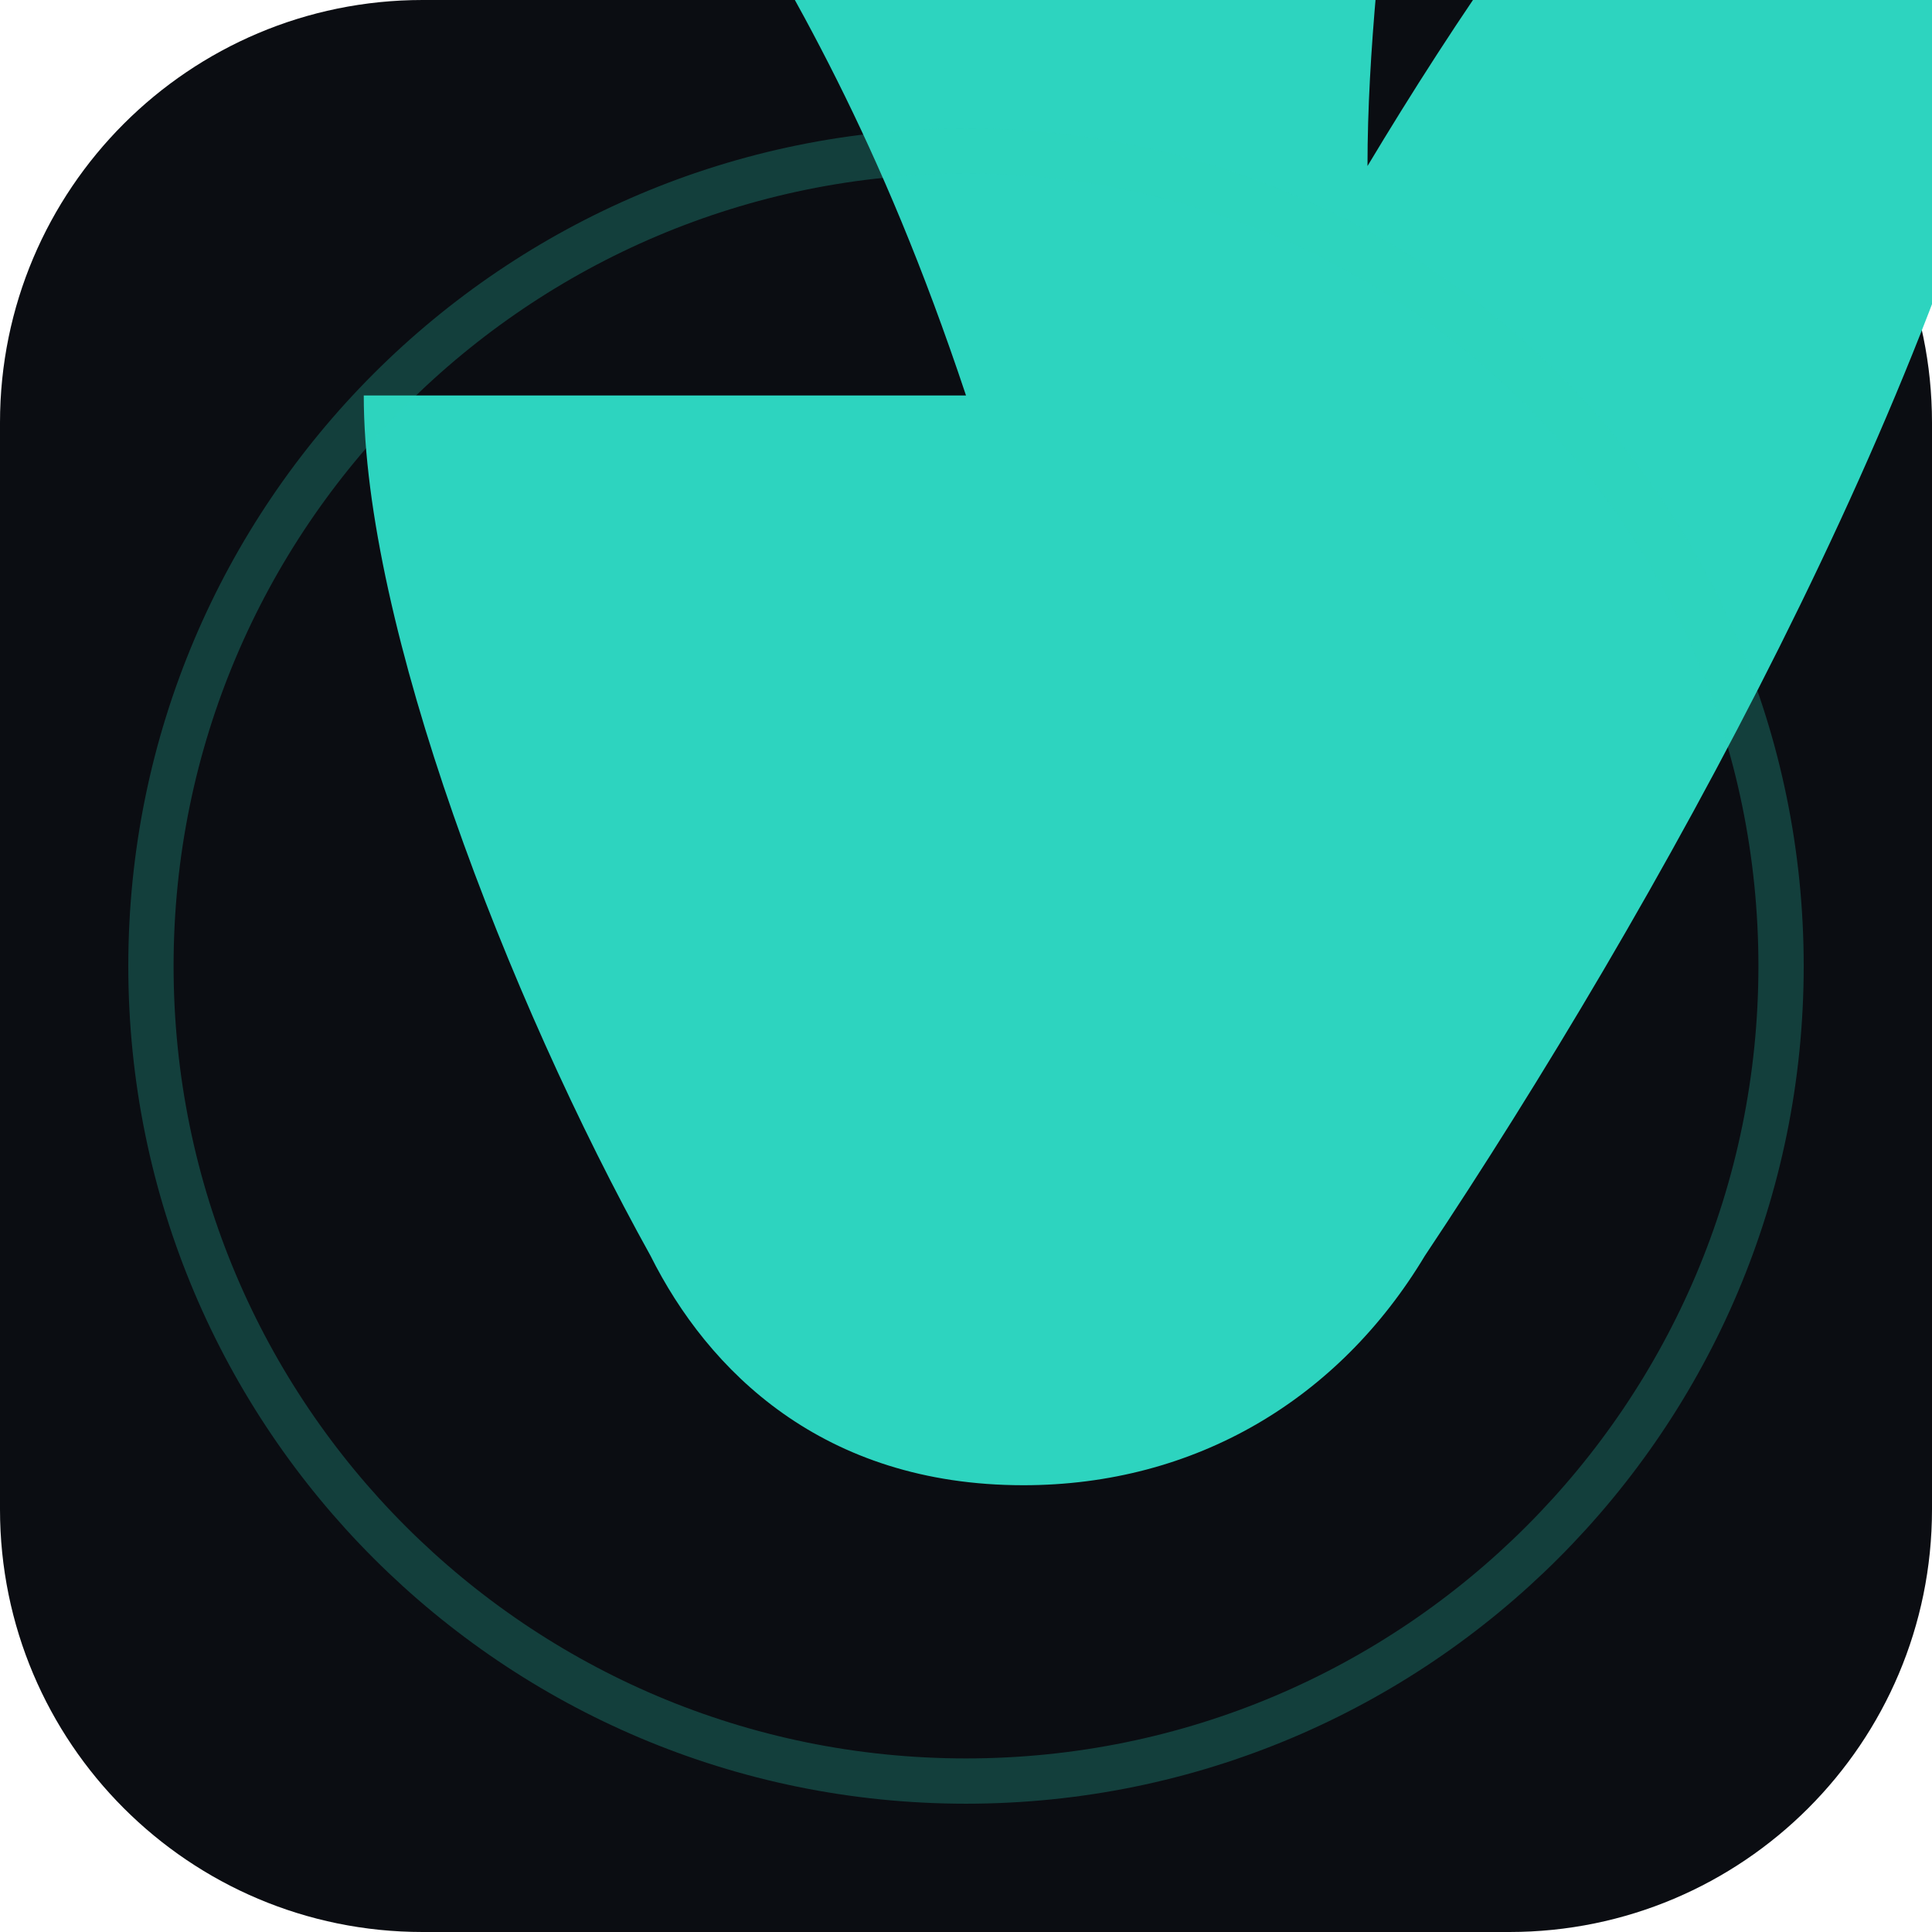
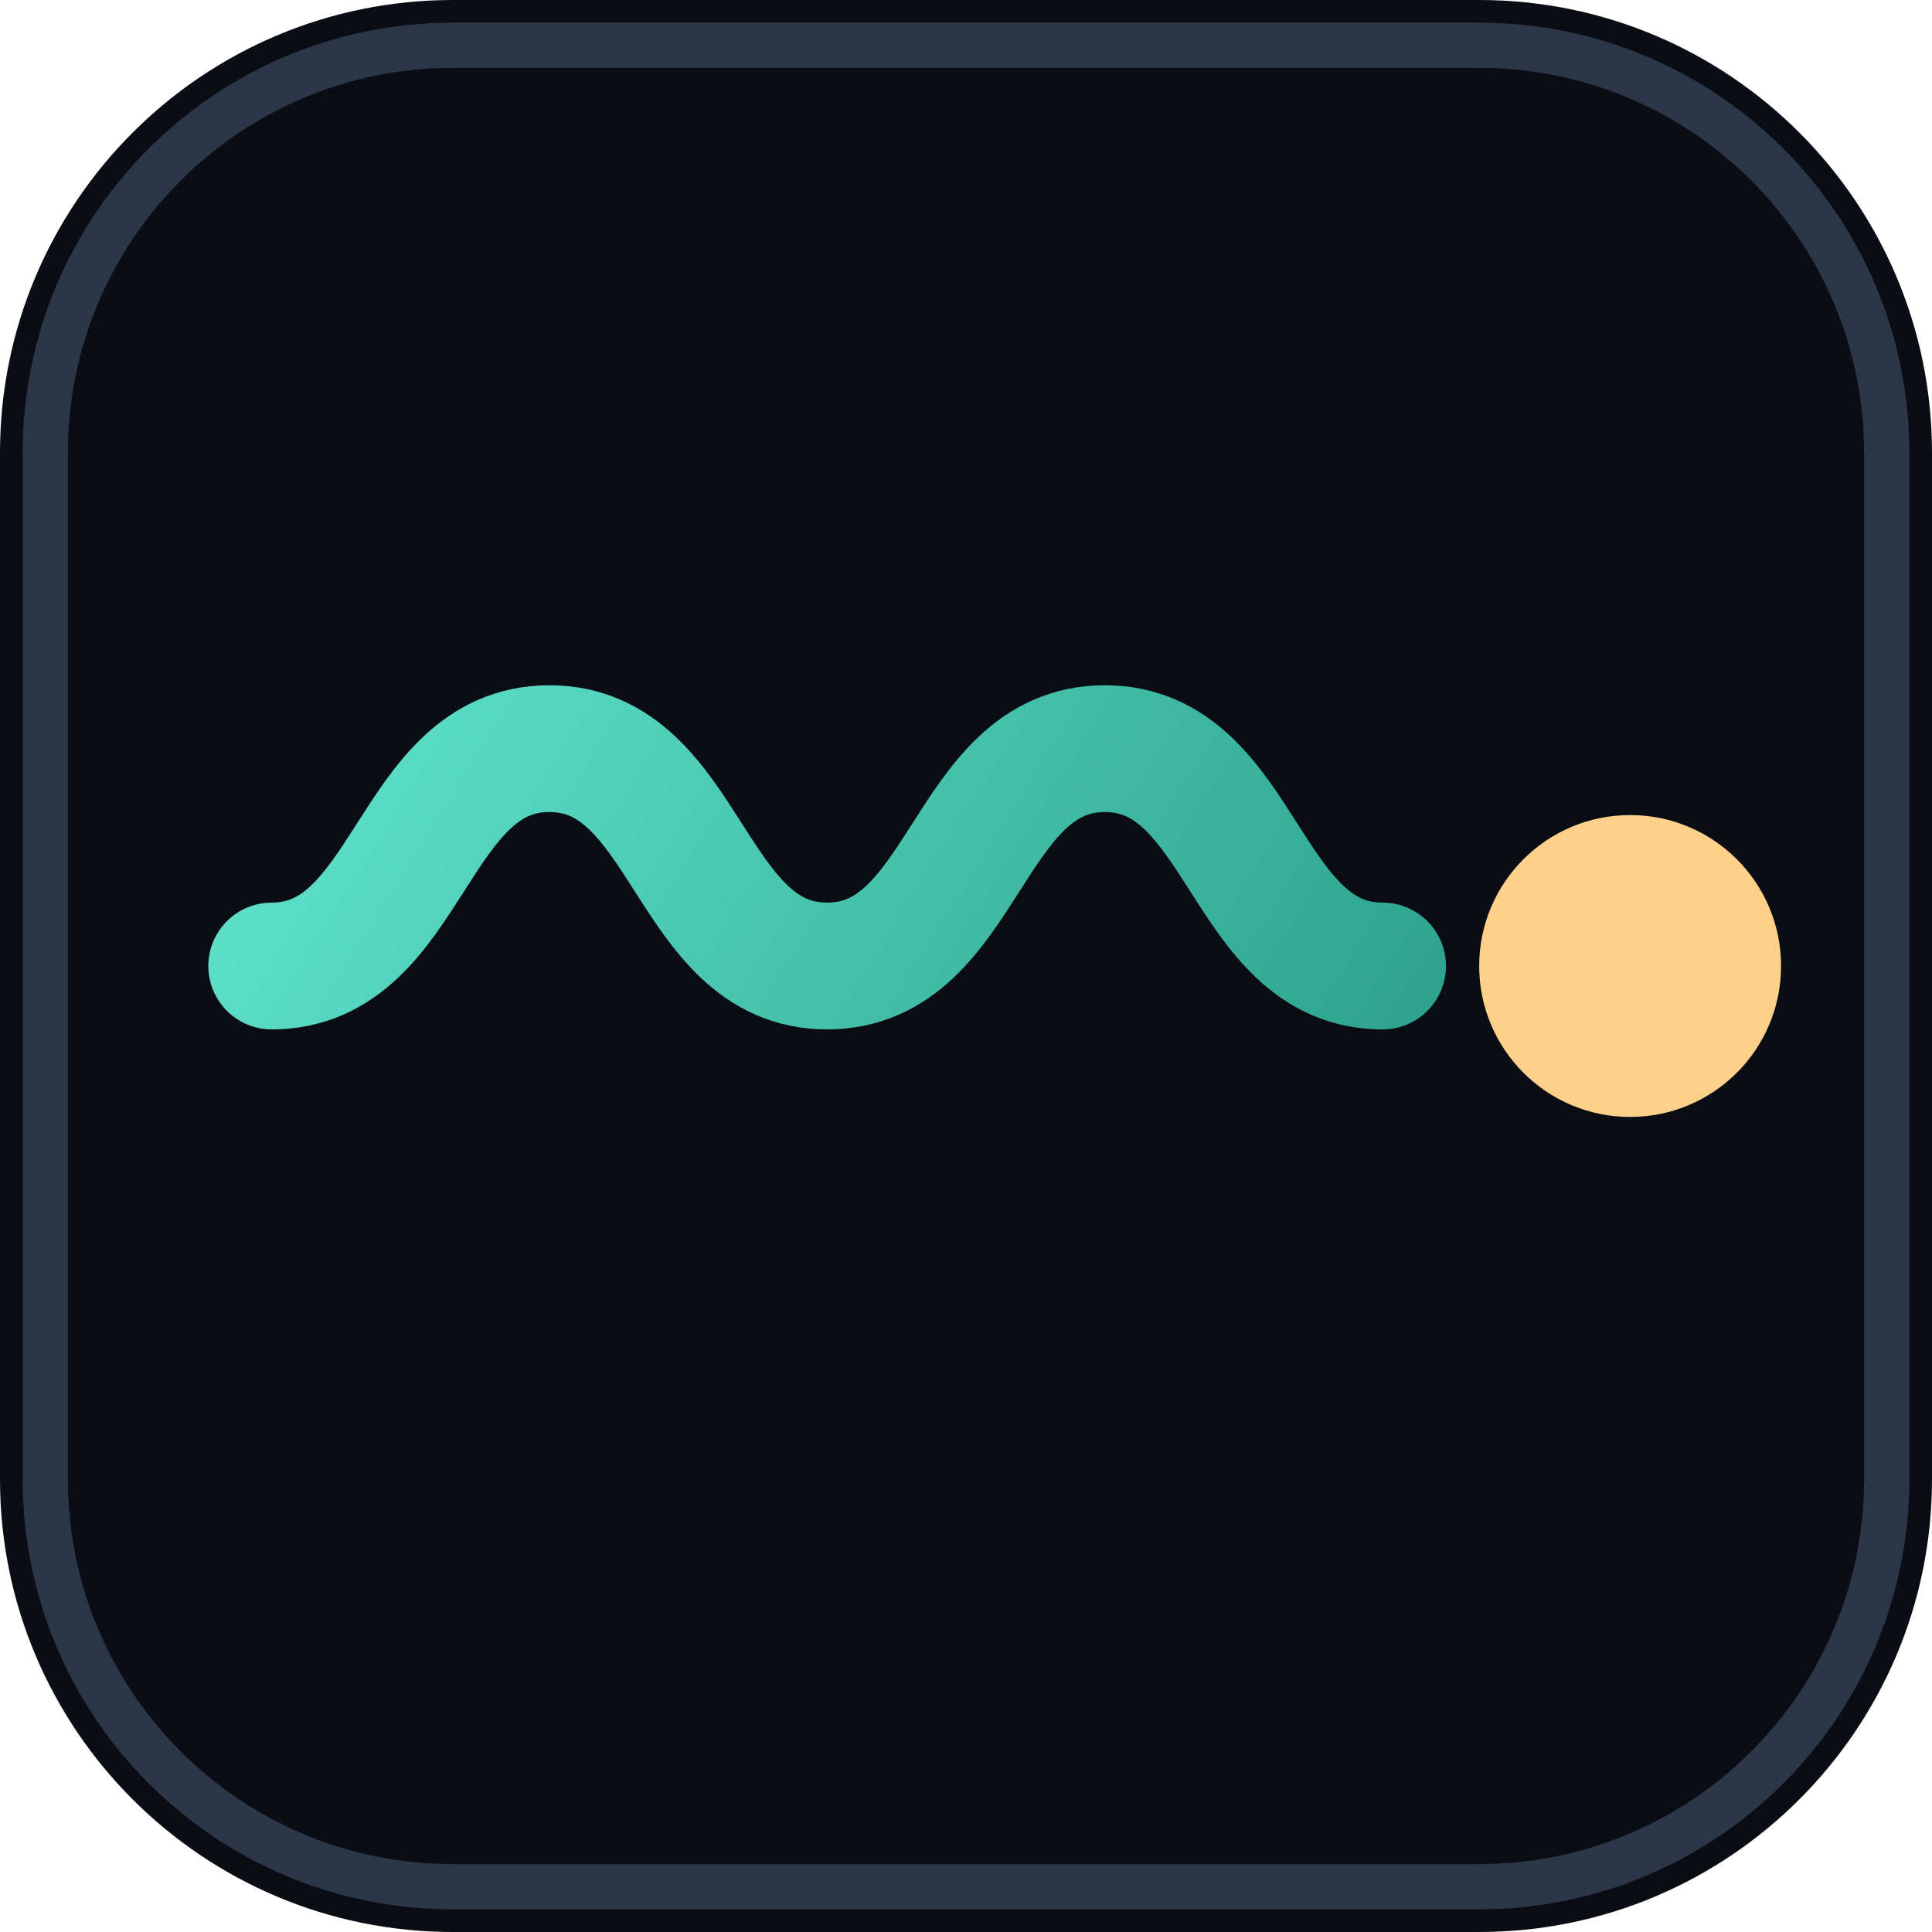
<svg xmlns="http://www.w3.org/2000/svg" viewBox="0 0 64 64">
-   <rect width="64" height="64" rx="14" fill="#0b0d12" />
-   <g transform="translate(32 34) scale(1.9)">
-     <path d="M0-11c-1.5-4.5-3-7-4.5-9.5C-6-23-8-24.5-8-26c0-1.5 1-2 2-2 1.5 0 2.5 1 3.5 3.5C-1-21.5 0-18 0-18s1-6.5 1.5-9C2-30 3.5-32 5.5-32c1.5 0 2.5 1.5 2.5 4 0 4.5-1 9-1 13 1.5-2.5 3.5-5.5 5.5-7.5 1.5-1.5 3.5-2 5-1 1.5 1 2 3 1 5.5C17-11 12-2 8 4c-1.5 2.5-4 4-7 4-3.5 0-5.5-2-6.5-4-2.5-4.5-5-11-5-15z" fill="#2dd4bf" transform="rotate(0)" />
-   </g>
-   <circle cx="32" cy="32" r="27" fill="none" stroke="#2dd4bf" stroke-opacity="0.25" stroke-width="1.5" />
+   <defs>
+     <linearGradient id="wc" x1="9" y1="18" x2="54" y2="46" gradientUnits="userSpaceOnUse">
+       <stop stop-color="#63e7d0" />
+       <stop offset="1" stop-color="#1e8f7c" />
+     </linearGradient>
+   </defs>
+   <rect width="64" height="64" rx="15" fill="#0a0d13" />
+   <rect x="1.5" y="1.5" width="61" height="61" rx="13.5" fill="none" stroke="#2b3648" stroke-width="1.5" />
+   <path d="M9 32c4.6 0 4.6-7.2 9.2-7.2s4.6 7.2 9.2 7.2 4.6-7.2 9.2-7.2 4.6 7.2 9.2 7.2" fill="none" stroke="url(#wc)" stroke-width="4.2" stroke-linecap="round" />
+   <circle cx="54" cy="32" r="5" fill="#ffd08a" />
</svg>
